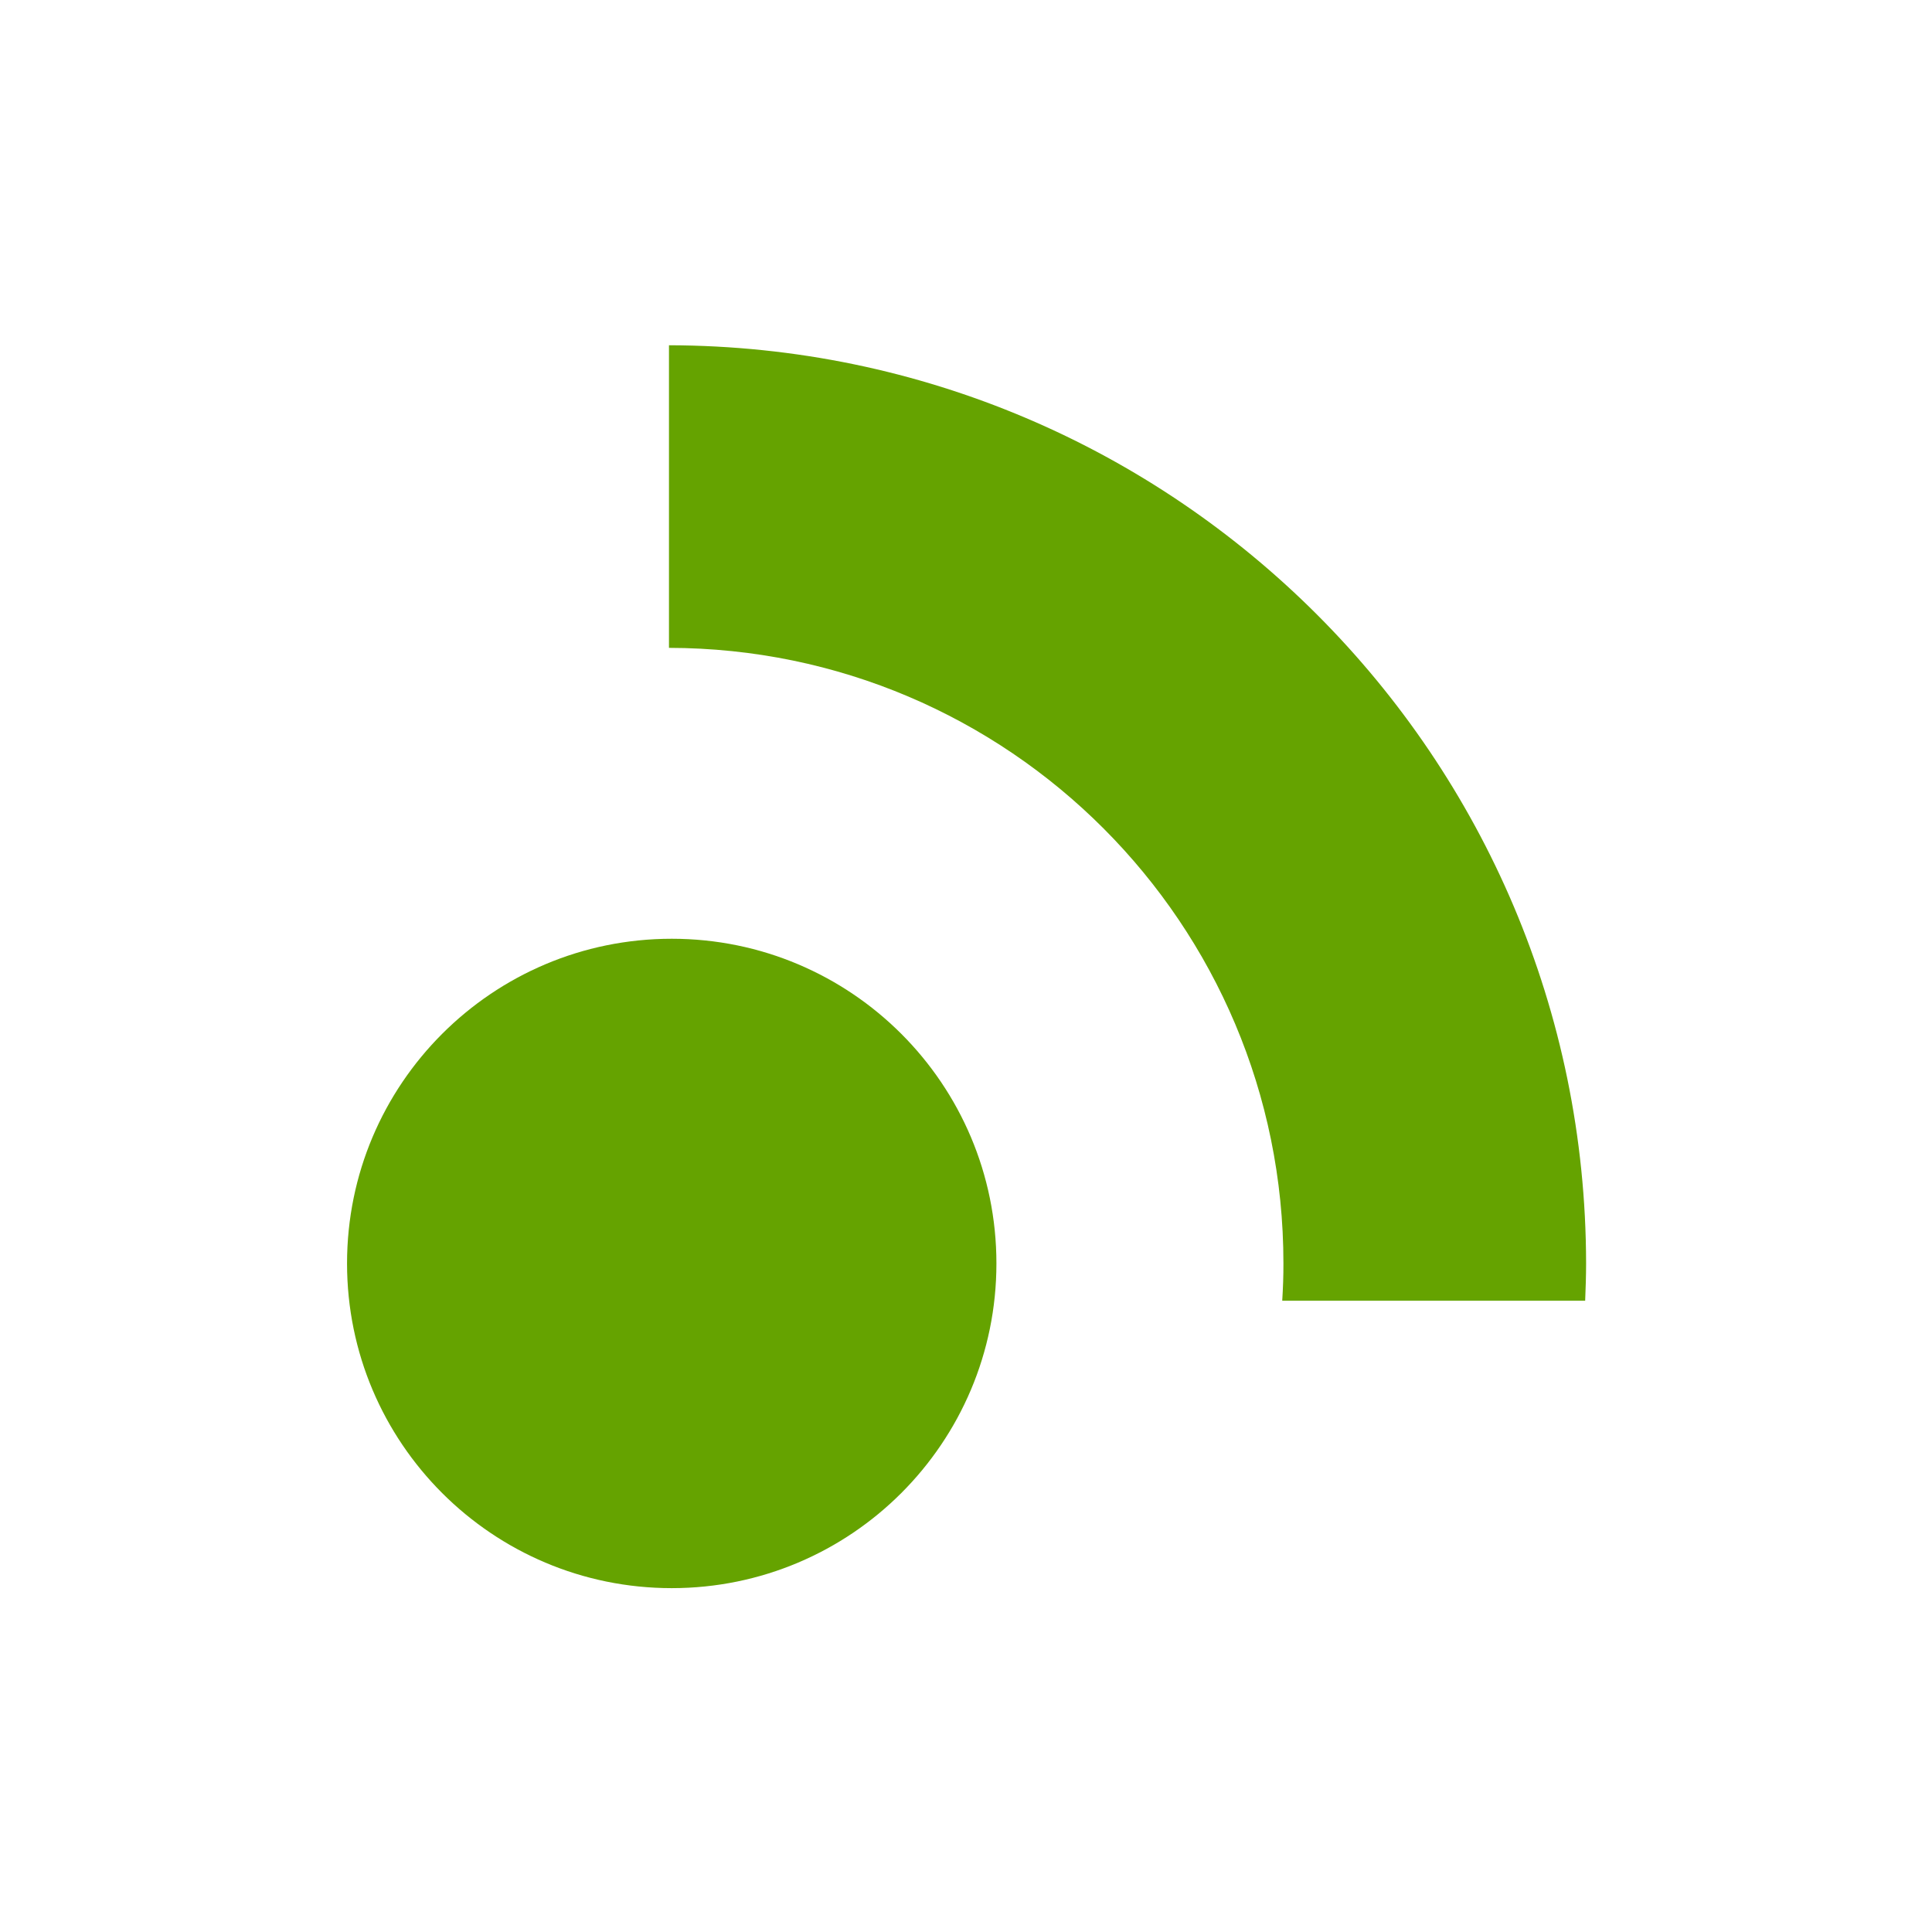
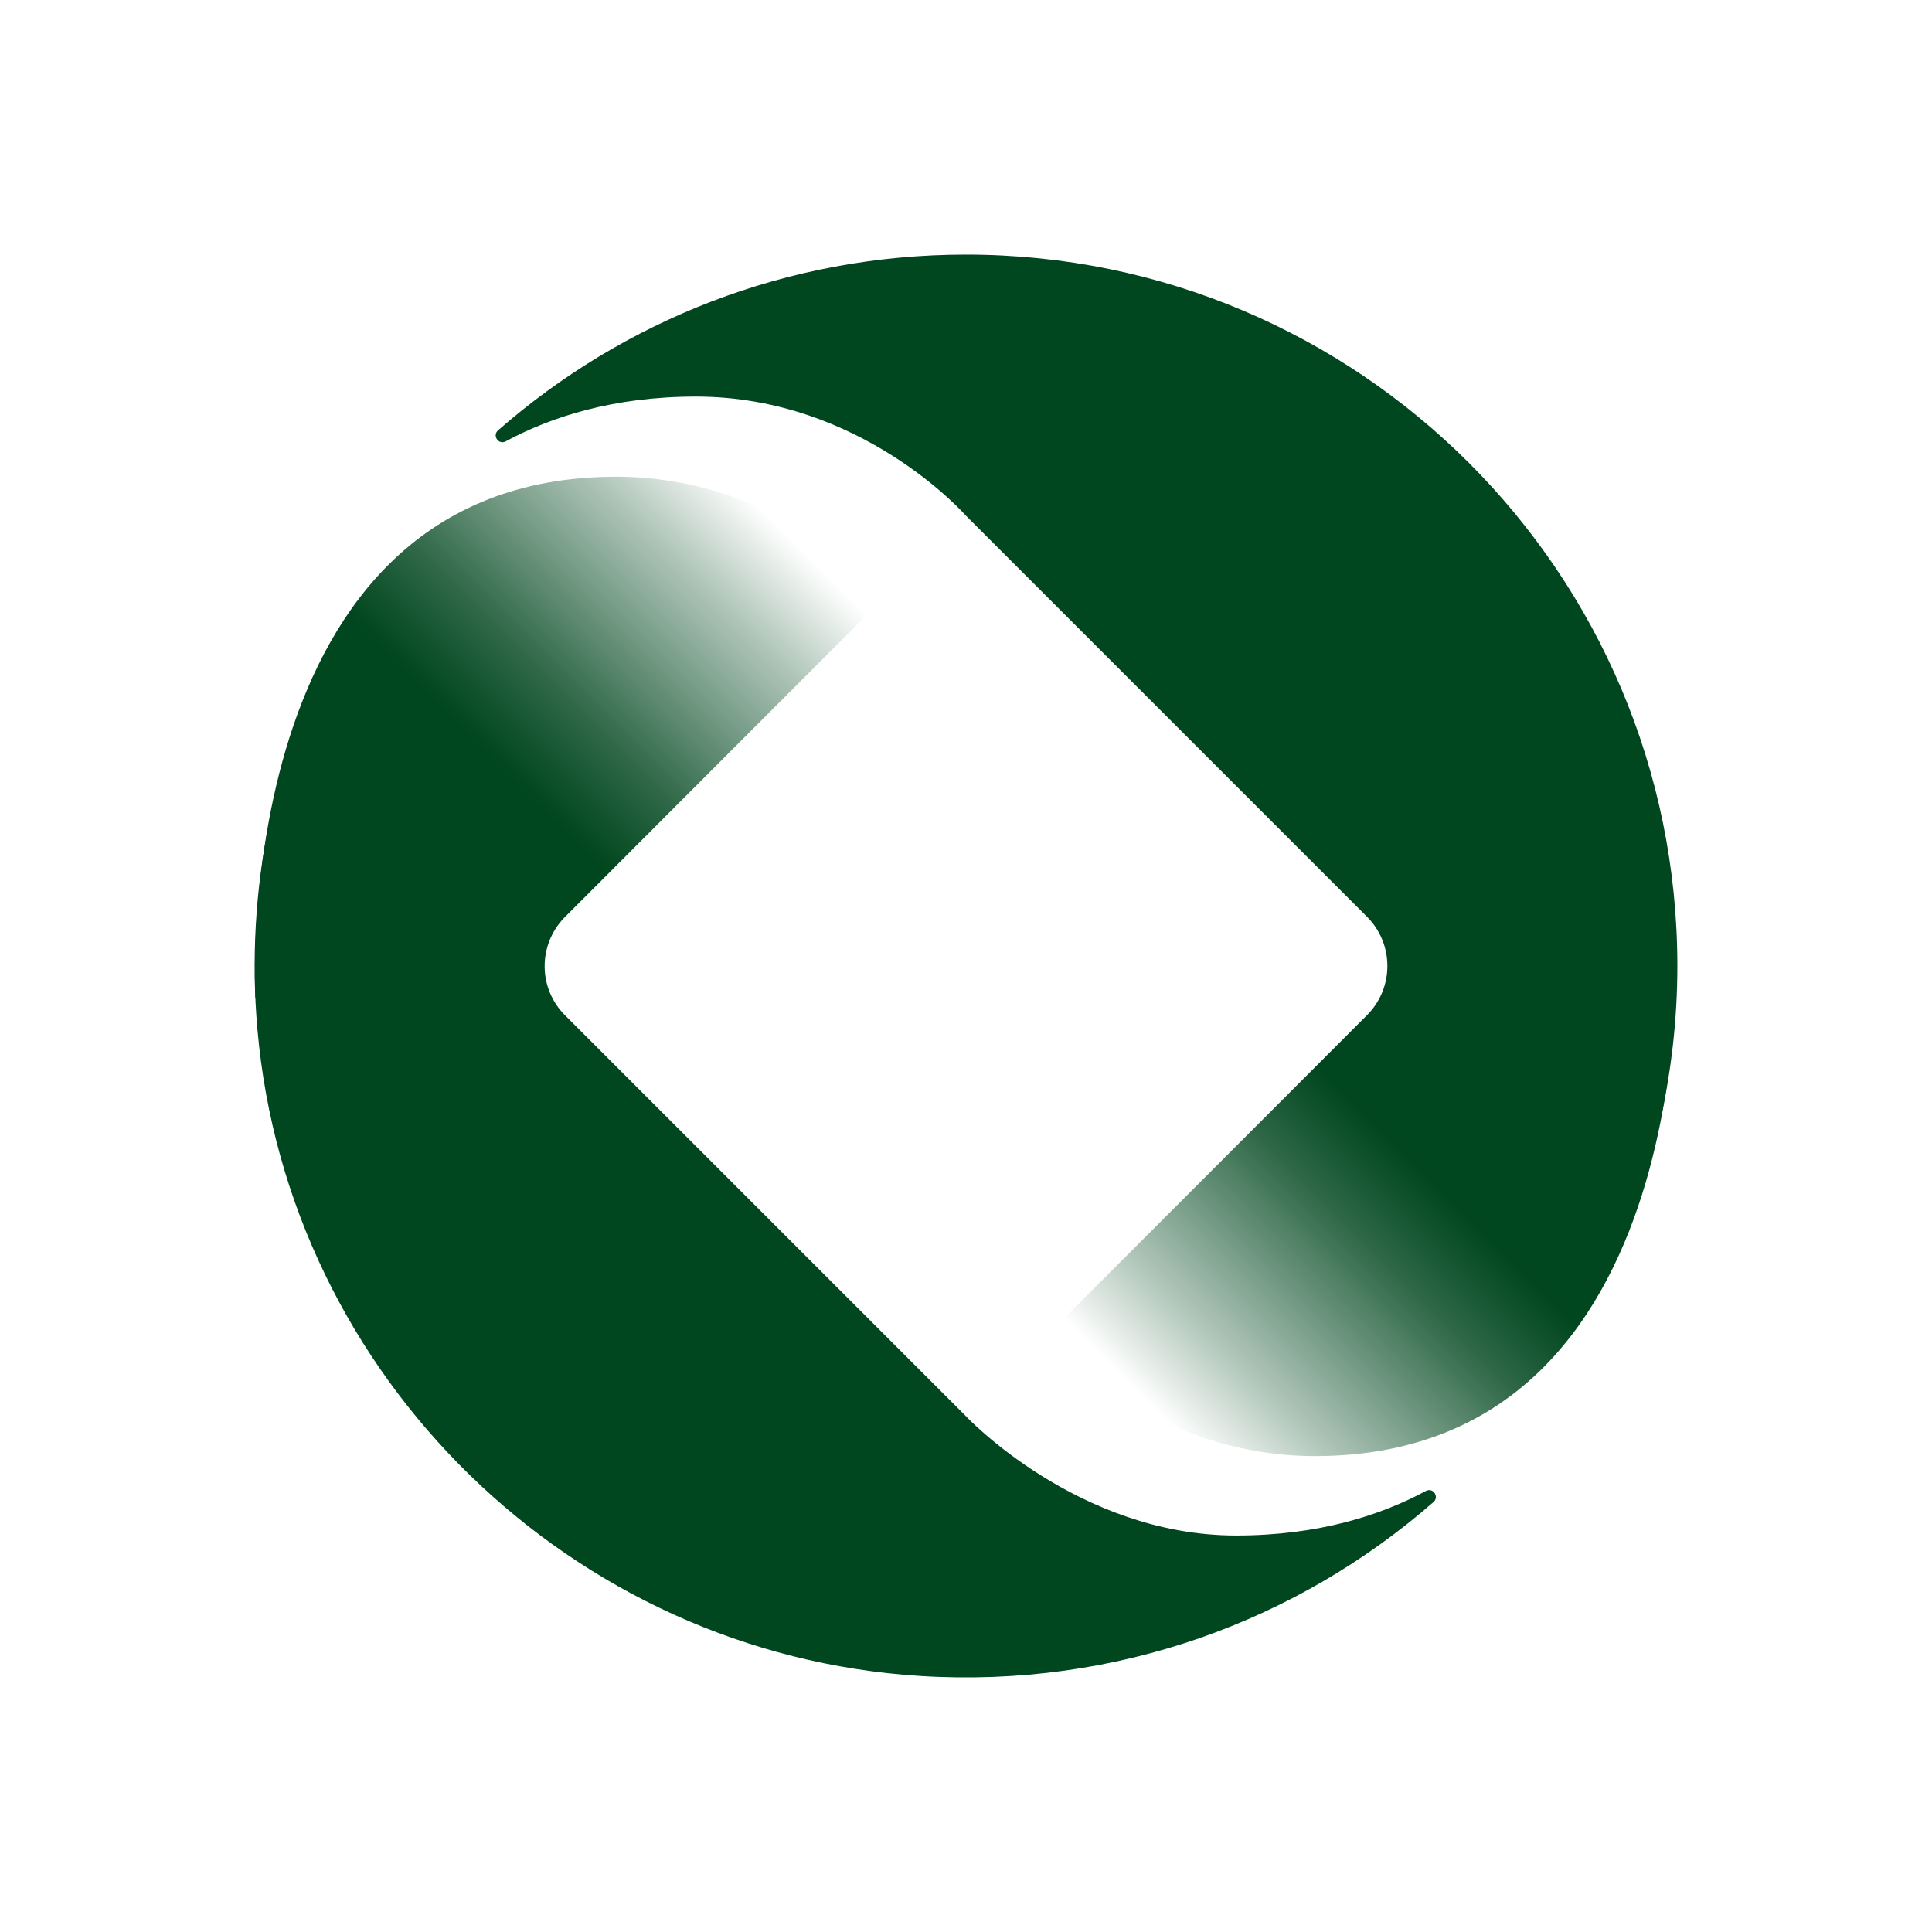
- <svg xmlns="http://www.w3.org/2000/svg" version="1.1" width="28px" height="28px" viewBox="0 0 1080 1080">
-   <g clip-path="url(#clip_0)" fill="#65a300">
-     <path transform="matrix(1,0,0,-1,716.7754,727.1104)" d="M0 0H169.342C169.62 6.928 169.86 13.893 169.86 20.895 169.534 303.99-59.721 533.487-342.816 534.11V364.953C-153.01 364.666 .698 210.701 .667 20.895 .703 13.948 .427 6.928 0 0" />
-     <path transform="matrix(1,0,0,-1,193.9985,706.2754)" d="M0 0C0-100.24 81.261-181.505 181.505-181.505 281.745-181.505 363.006-100.24 363.006 0 363.006 100.239 281.745 181.504 181.505 181.504 81.261 181.504 0 100.239 0 0" />
-   </g>
+ <svg xmlns="http://www.w3.org/2000/svg" id="Layer_1" data-name="Layer 1" viewBox="0 0 300 300">
+   <defs>
+     <style>
+       .cls-1 {
+         fill: url(#linear-gradient-2);
+       }
+ 
+       .cls-2 {
+         fill: url(#linear-gradient);
+       }
+ 
+       .cls-3 {
+         fill: #00461e;
+       }
+     </style>
+     <linearGradient id="linear-gradient" x1="-9224.891" y1="4540.109" x2="-9168.771" y2="4596.229" gradientTransform="translate(-9107.98 -4467.95) rotate(-180) scale(1 -1)" gradientUnits="userSpaceOnUse">
+       <stop offset=".049" stop-color="#00461e" stop-opacity="0" />
+       <stop offset=".243" stop-color="#00461e" stop-opacity=".323" />
+       <stop offset=".581" stop-color="#00461e" stop-opacity=".814" />
+       <stop offset=".764" stop-color="#00461e" />
+     </linearGradient>
+     <linearGradient id="linear-gradient-2" x1="-12326.901" y1="5080.97" x2="-12271.681" y2="5136.19" gradientTransform="translate(12509.876 5308.94) scale(1 -1)" gradientUnits="userSpaceOnUse">
+       <stop offset=".049" stop-color="#00461e" stop-opacity="0" />
+       <stop offset=".242" stop-color="#00461e" stop-opacity=".323" />
+       <stop offset=".578" stop-color="#00461e" stop-opacity=".814" />
+       <stop offset=".761" stop-color="#00461e" />
+     </linearGradient>
+   </defs>
+   <path class="cls-3" d="M149.998,219.913l-62.27-62.27c-4.17-4.17-4.2-10.89-.13-15.12l-45.86-14.53c-2.06,10.19-2.73,20.89-1.76,31.89,4.74,53.97,48.83,96.96,102.9,100.36,30.57,1.92,58.66-8.62,79.71-27,.95-.83-.07-2.32-1.17-1.73-7.01,3.78-16.69,6.92-29.48,6.92-24.54,0-41.94-18.51-41.94-18.51v-.01Z" />
+   <path class="cls-3" d="M149.998,39.533c-27.83,0-53.24,10.3-72.66,27.29-.94.82.09,2.31,1.19,1.71,7.02-3.79,16.72-6.95,29.54-6.95,25.74,0,41.93,18.5,41.93,18.5l62.27,62.27c4.21,4.21,4.22,11.04.02,15.26l45.42,16.83c1.78-7.87,2.75-16.04,2.75-24.45,0-61.01-49.46-110.46-110.46-110.46v-0Z" />
+   <path class="cls-2" d="M87.599,142.523l.074-.076,49.902-49.953s-16.17-18.467-41.877-18.467c-60.613,0-56.039,80.998-56.039,80.998" />
+   <path class="cls-1" d="M212.29,157.611l-.074.076-49.907,49.946s16.17,18.467,41.877,18.467c60.613,0,56.039-80.998,56.039-80.998" />
</svg>
